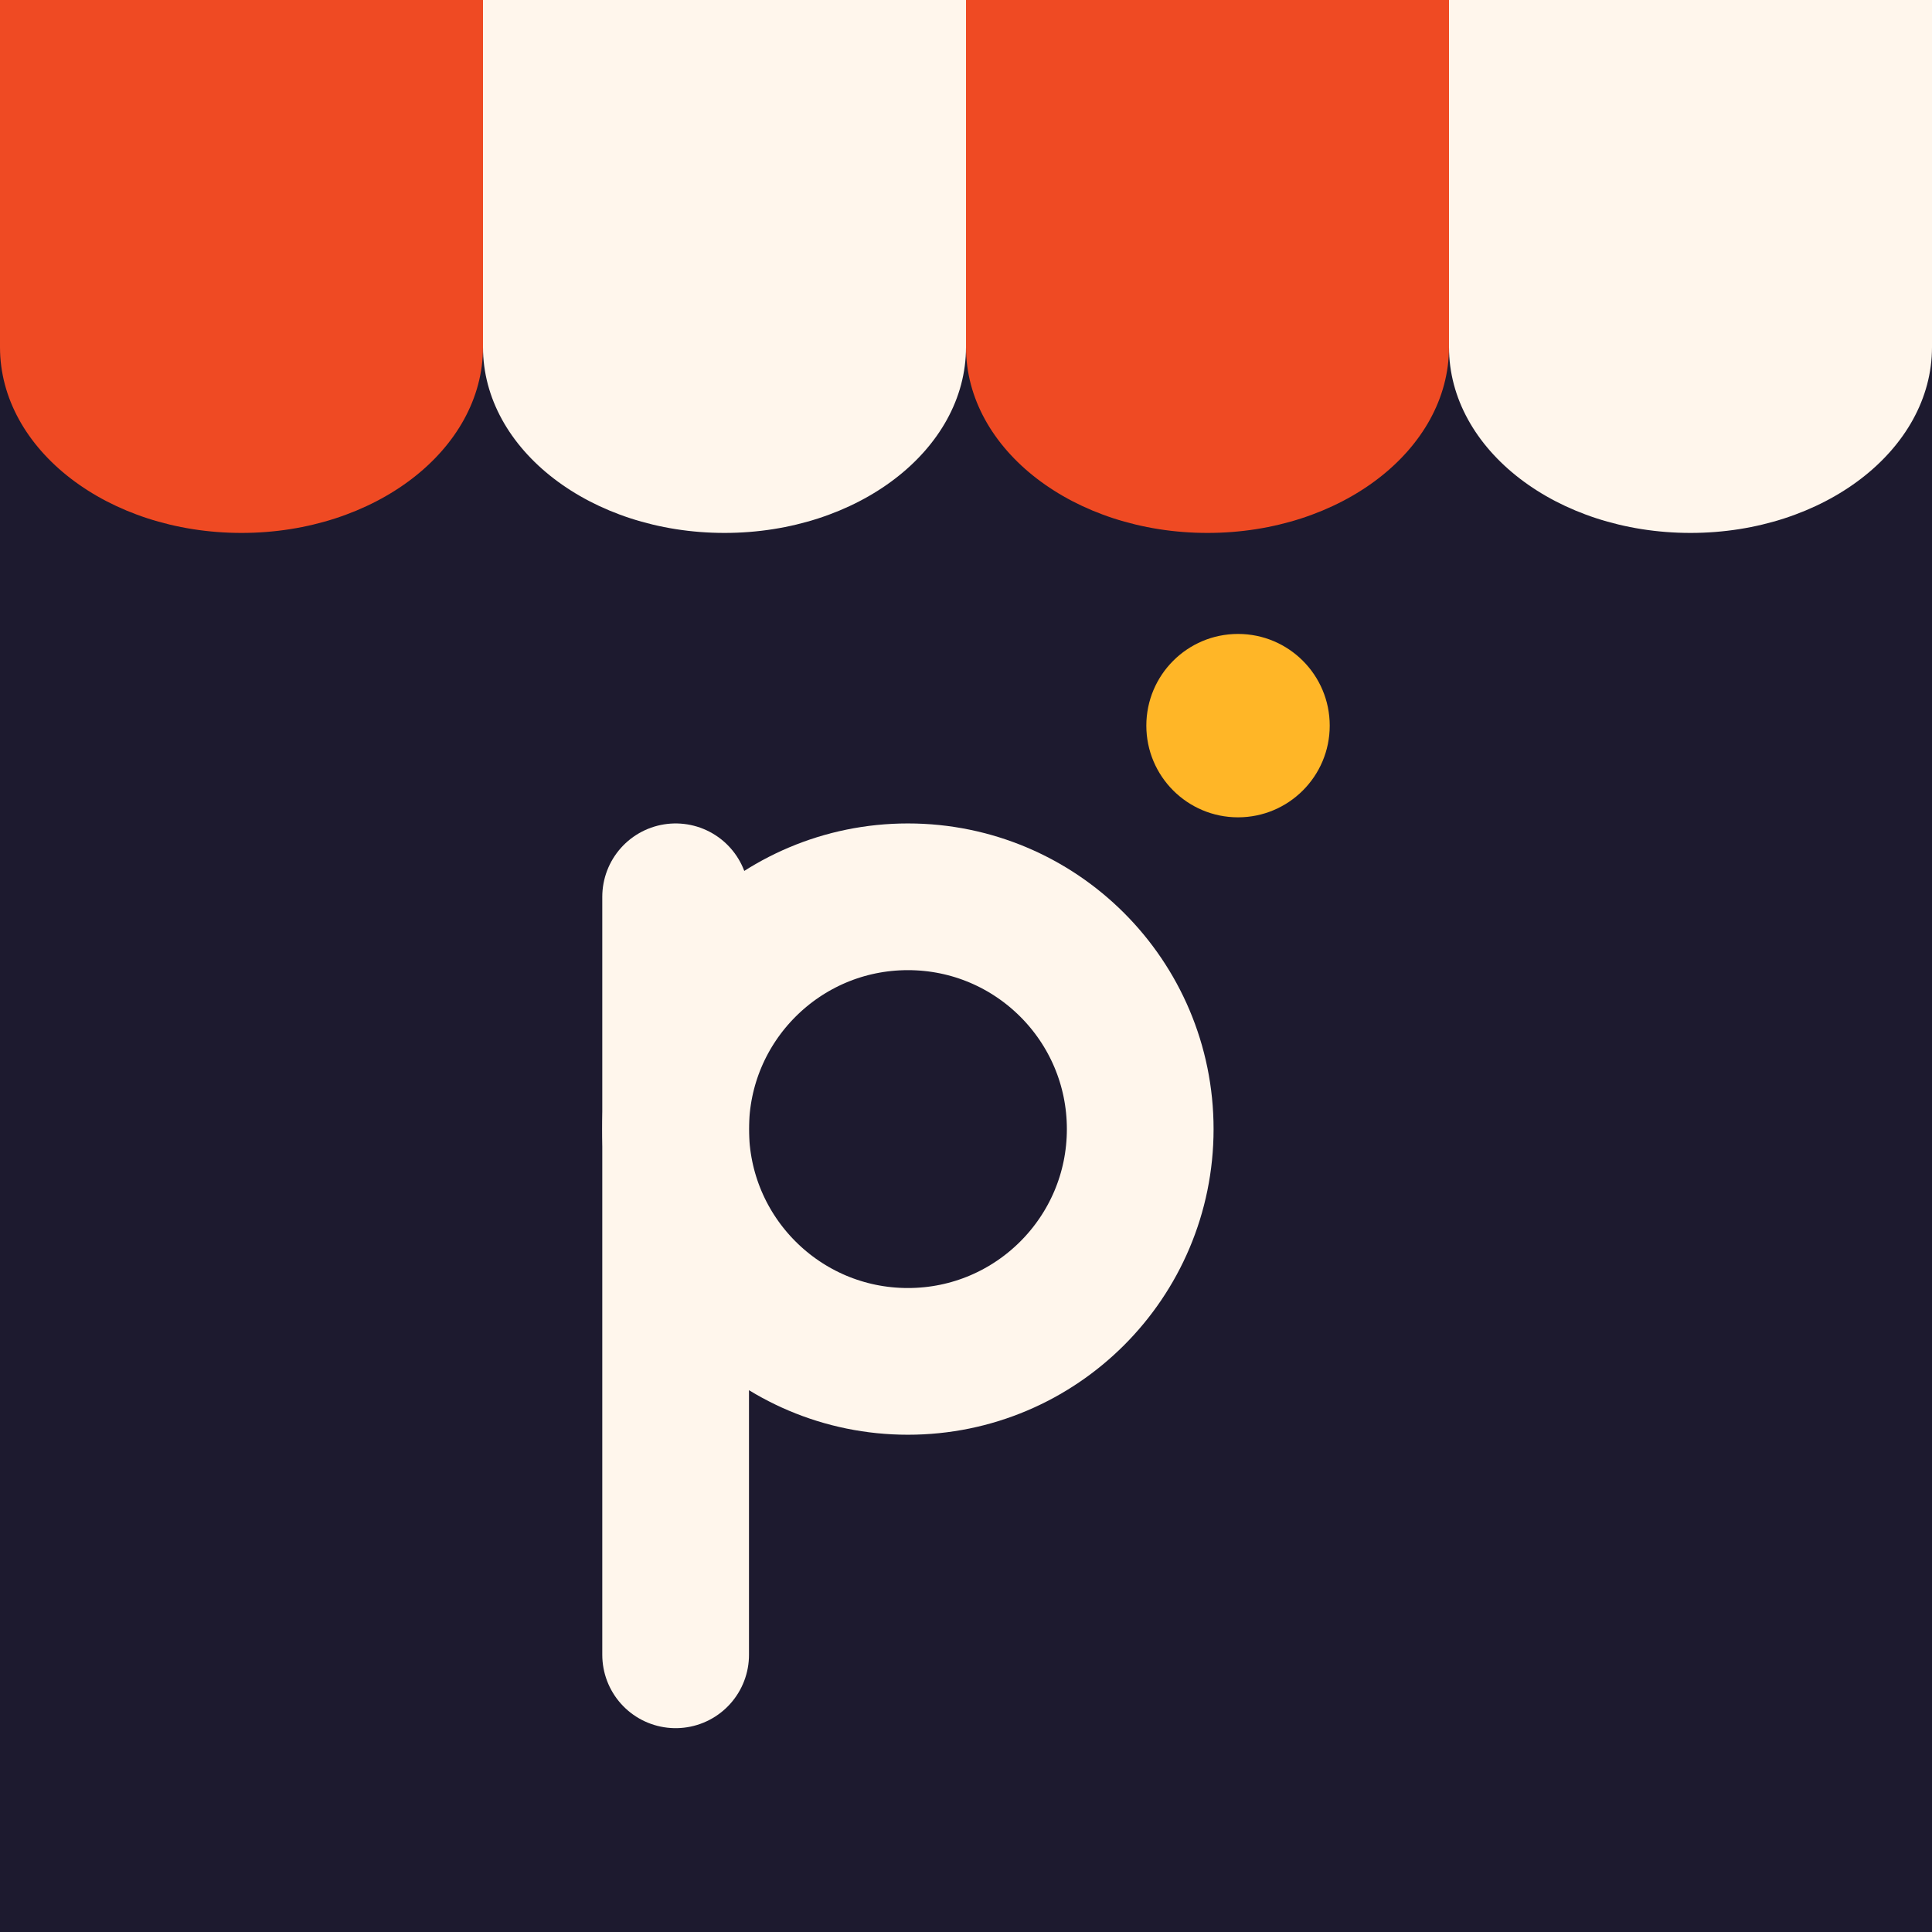
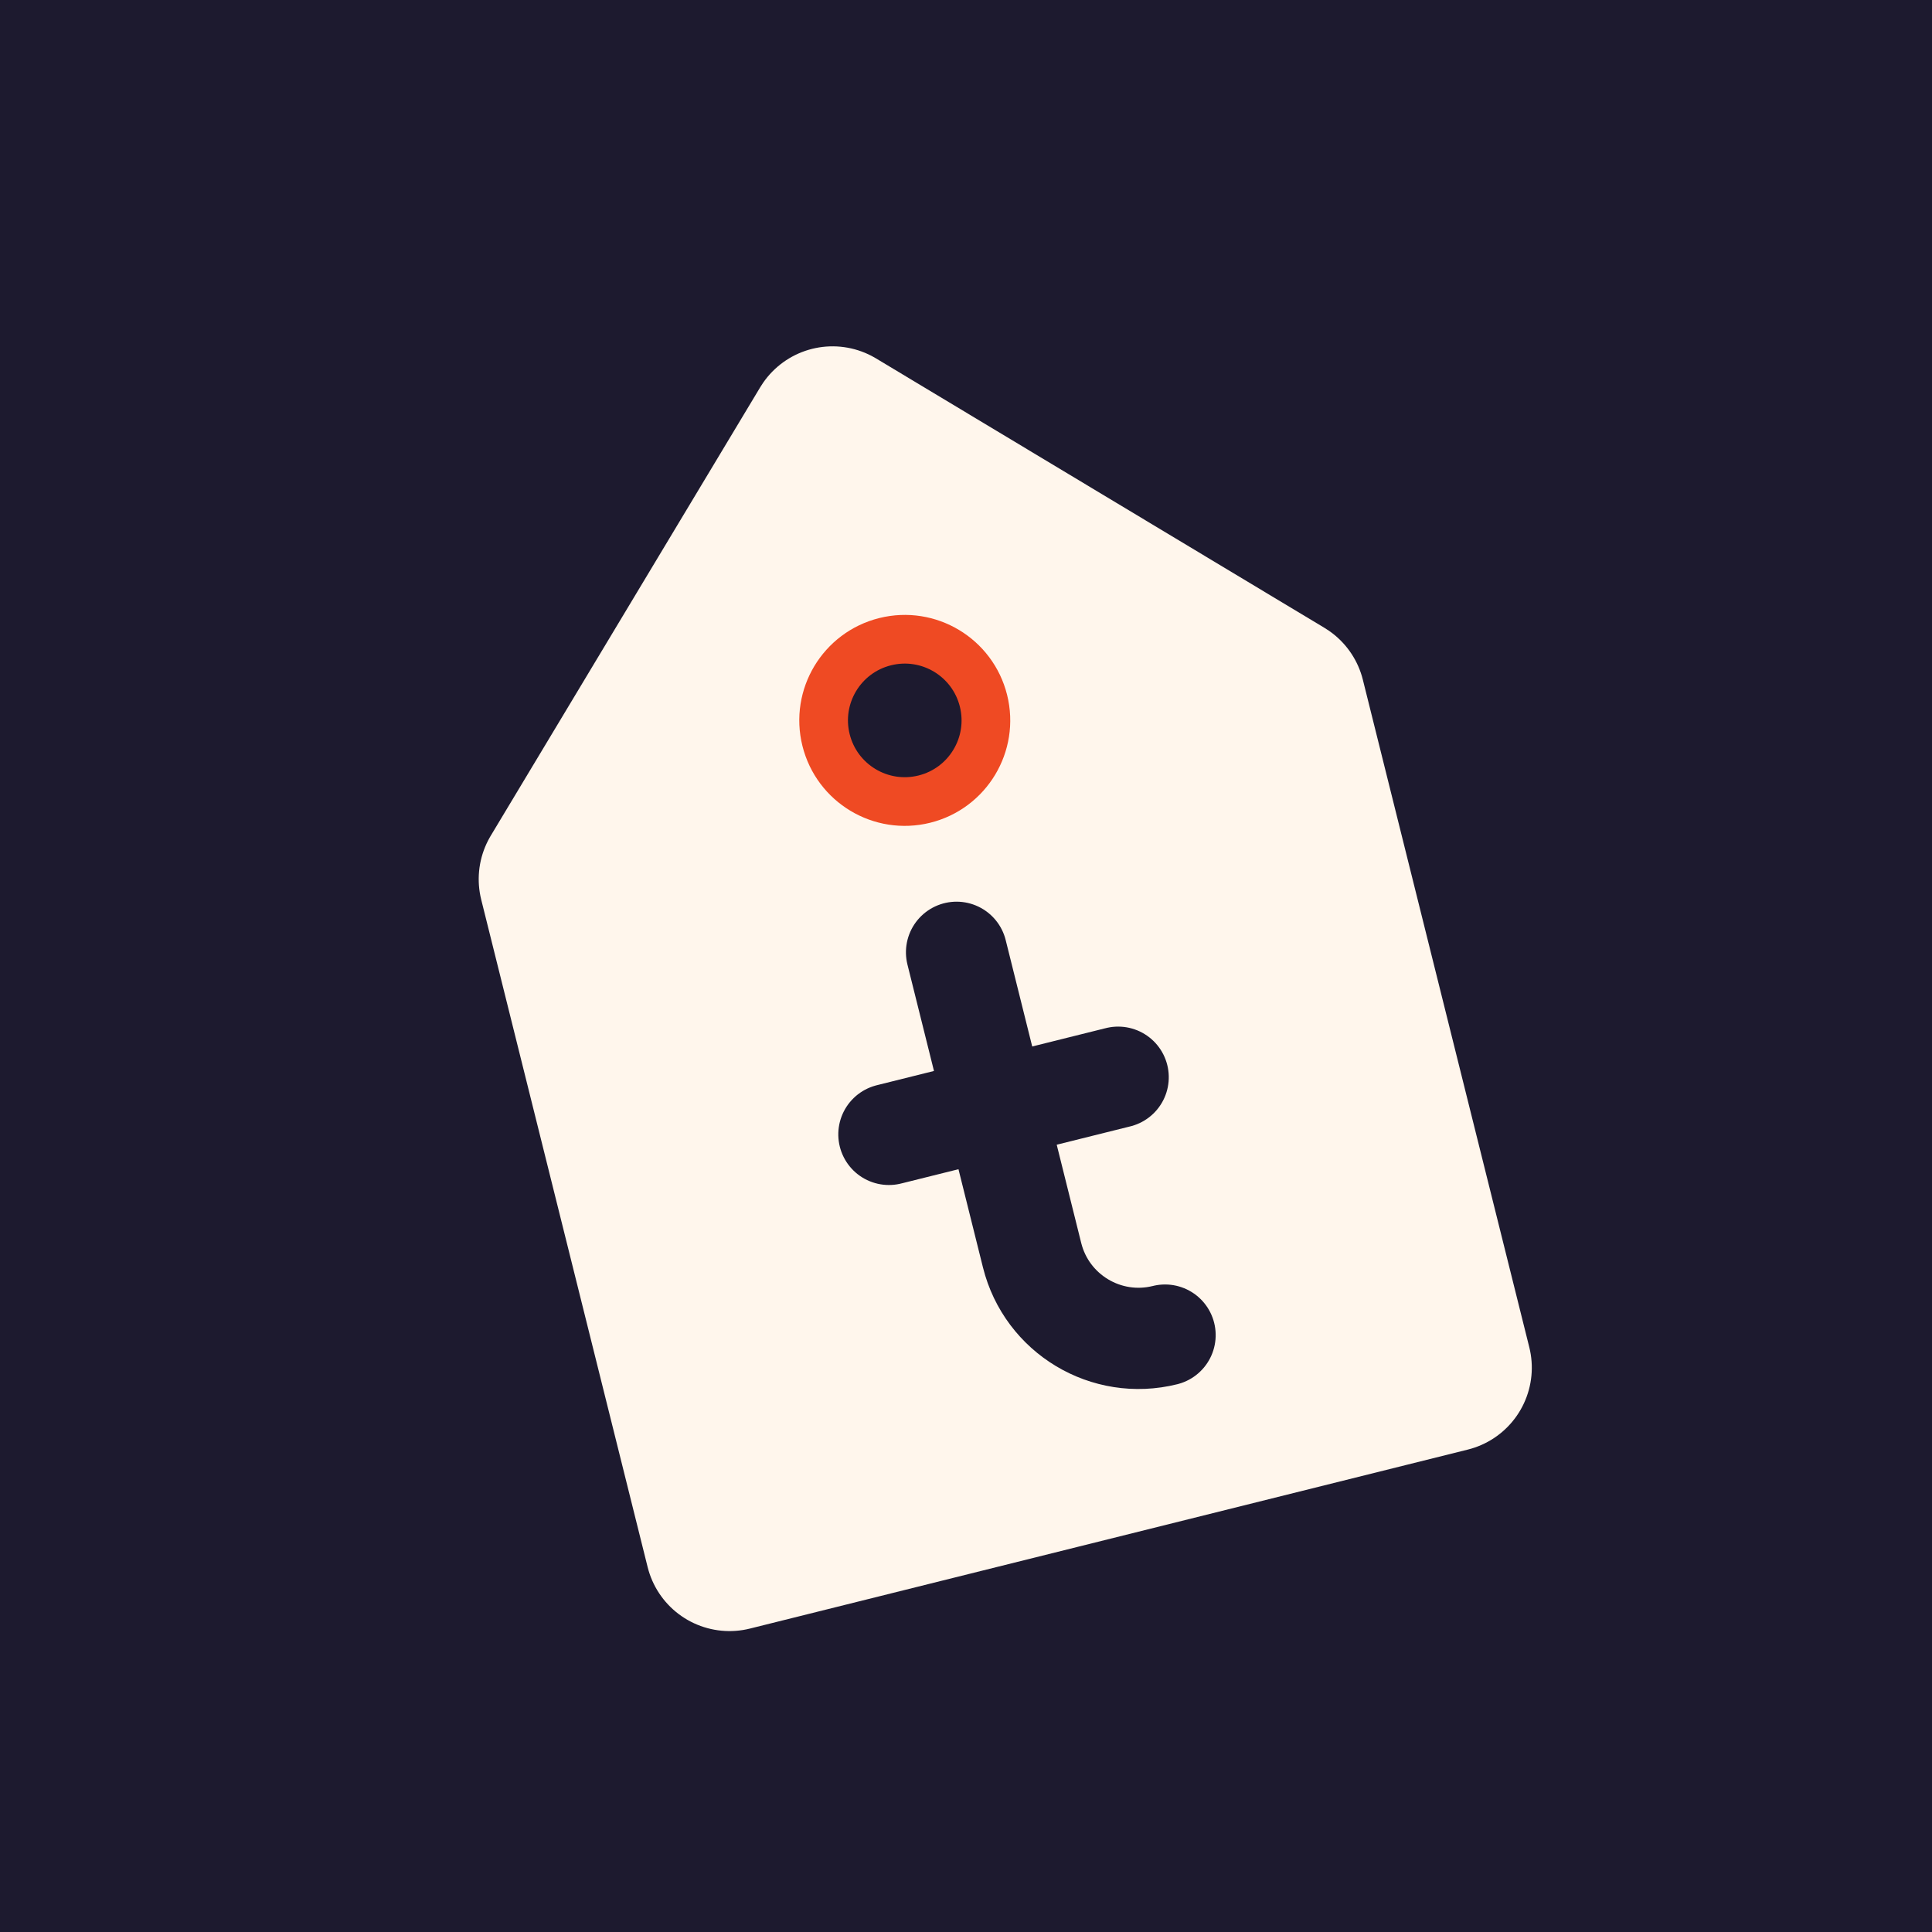
<svg xmlns="http://www.w3.org/2000/svg" viewBox="0 0 512 512" width="512" height="512">
  <rect width="512" height="512" rx="0" fill="#1D1A2F" />
-   <clipPath id="pz-tile">
-     <rect width="512" height="512" rx="0" />
-   </clipPath>
-   <g clip-path="url(#pz-tile)">
-     <path d="M0 0H128V92A64 49.231 0 0 1 0 92Z" fill="#EF4A23" />
-     <path d="M128 0H256V92A64 49.231 0 0 1 128 92Z" fill="#FFF6EC" />
-     <path d="M256 0H384V92A64 49.231 0 0 1 256 92Z" fill="#EF4A23" />
-     <path d="M384 0H512V92A64 49.231 0 0 1 384 92Z" fill="#FFF6EC" />
-   </g>
-   <g transform="translate(159.61 218.22) scale(1.62)">
-     <g fill="none" stroke="#FFF6EC" stroke-width="24" stroke-linecap="round" stroke-linejoin="round">
-       <circle cx="50" cy="50" r="38" />
-       <path d="M12 12L12 136" />
+   <g transform="rotate(-14 256 256) translate(256 256) scale(0.86) translate(-256 -256)">
+     <path d="M256 86L370 200V412H142V200Z" fill="#FFF6EC" stroke="#FFF6EC" stroke-width="52" stroke-linejoin="round" />
+     <circle cx="256" cy="178" r="25" fill="#1D1A2F" stroke="#EF4A23" stroke-width="15" />
+     <g transform="translate(262 324) scale(1.3)" fill="none" stroke="#1D1A2F" stroke-width="24" stroke-linecap="round" stroke-linejoin="round">
+       <path d="M-6 -56V18A26 26 0 0 0 20 44" />
+       <path d="M-32 -18H24" />
    </g>
-     <circle cx="104" cy="-16" r="15" fill="#FFB627" />
  </g>
</svg>
